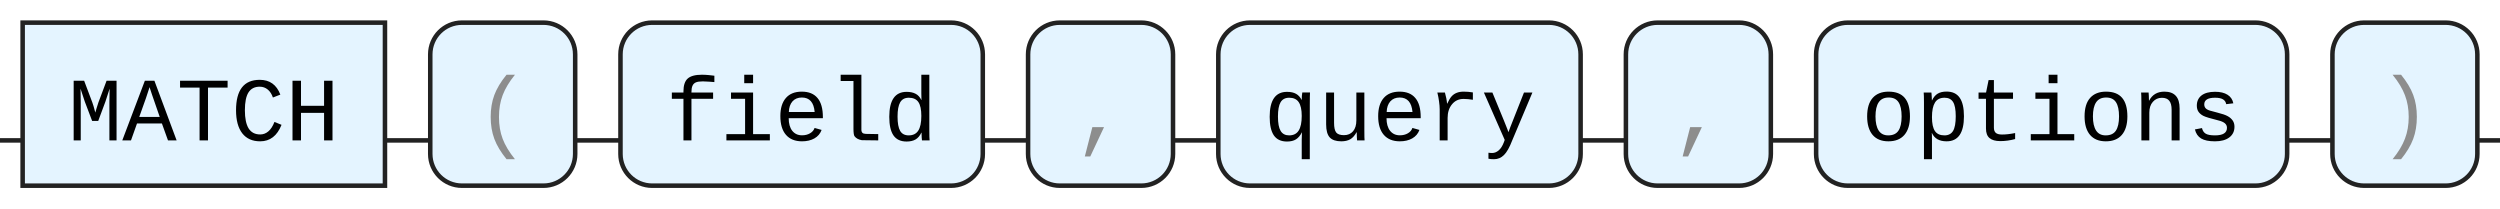
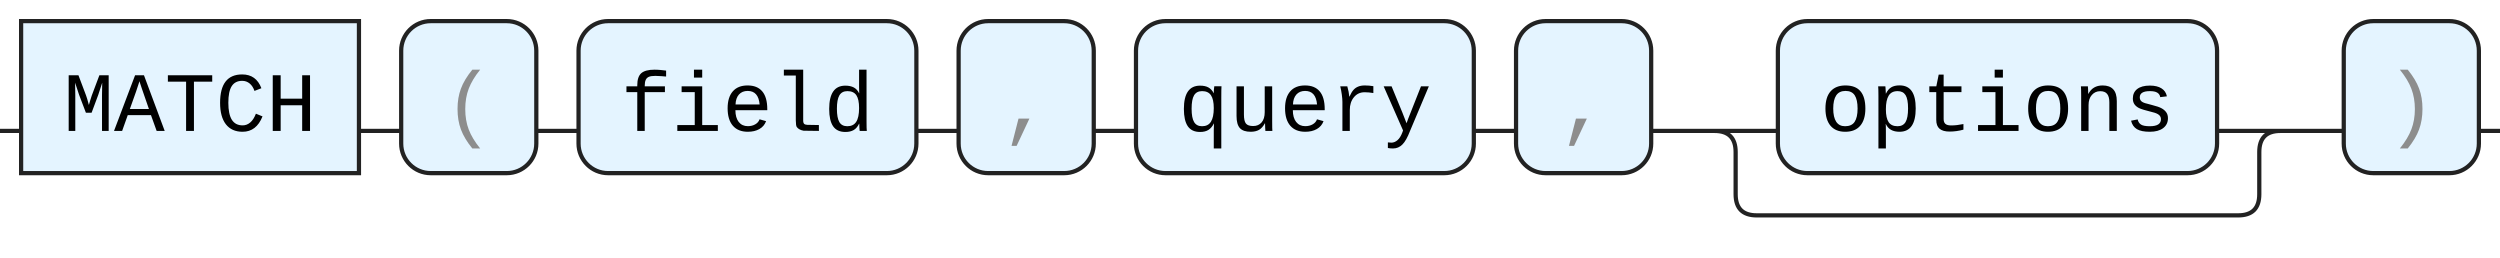
- <svg xmlns="http://www.w3.org/2000/svg" version="1.1" width="552" height="46" viewbox="0 0 552 46">
+ <svg xmlns="http://www.w3.org/2000/svg" version="1.1" width="592" height="61" viewbox="0 0 592 61">
  <defs>
    <style type="text/css">.c{fill:none;stroke:#222222;}.k{fill:#000000;font-family: ui-monospace, SFMono-Regular, Menlo, Monaco, Consolas, "Liberation Mono", "Courier New", monospace;font-size:20px;}.s{fill:#e4f4ff;stroke:#222222;}.syn{fill:#8D8D8D;font-family: ui-monospace, SFMono-Regular, Menlo, Monaco, Consolas, "Liberation Mono", "Courier New", monospace;font-size:20px;}</style>
  </defs>
-   <path class="c" d="M0 31h5m80 0h10m32 0h10m80 0h10m32 0h10m80 0h10m32 0h10m104 0h10m32 0h5" />
+   <path class="c" d="M0 31h5m80 0h10m32 0h10m80 0h10m32 0h10m80 0h10m32 0h30m104 0h20m-139 0q5 0 5 5v10q0 5 5 5h114q5 0 5-5v-10q0-5 5-5m5 0h10m32 0h5" />
  <rect class="s" x="5" y="5" width="80" height="36" />
  <text class="k" x="15" y="31">MATCH</text>
  <rect class="s" x="95" y="5" width="32" height="36" rx="7" />
  <text class="syn" x="105" y="31">(</text>
  <rect class="s" x="137" y="5" width="80" height="36" rx="7" />
  <text class="k" x="147" y="31">field</text>
  <rect class="s" x="227" y="5" width="32" height="36" rx="7" />
  <text class="syn" x="237" y="31">,</text>
  <rect class="s" x="269" y="5" width="80" height="36" rx="7" />
  <text class="k" x="279" y="31">query</text>
  <rect class="s" x="359" y="5" width="32" height="36" rx="7" />
  <text class="syn" x="369" y="31">,</text>
-   <rect class="s" x="401" y="5" width="104" height="36" rx="7" />
-   <text class="k" x="411" y="31">options</text>
-   <rect class="s" x="515" y="5" width="32" height="36" rx="7" />
-   <text class="syn" x="525" y="31">)</text>
+   <rect class="s" x="421" y="5" width="104" height="36" rx="7" />
+   <text class="k" x="431" y="31">options</text>
+   <rect class="s" x="555" y="5" width="32" height="36" rx="7" />
+   <text class="syn" x="565" y="31">)</text>
</svg>
